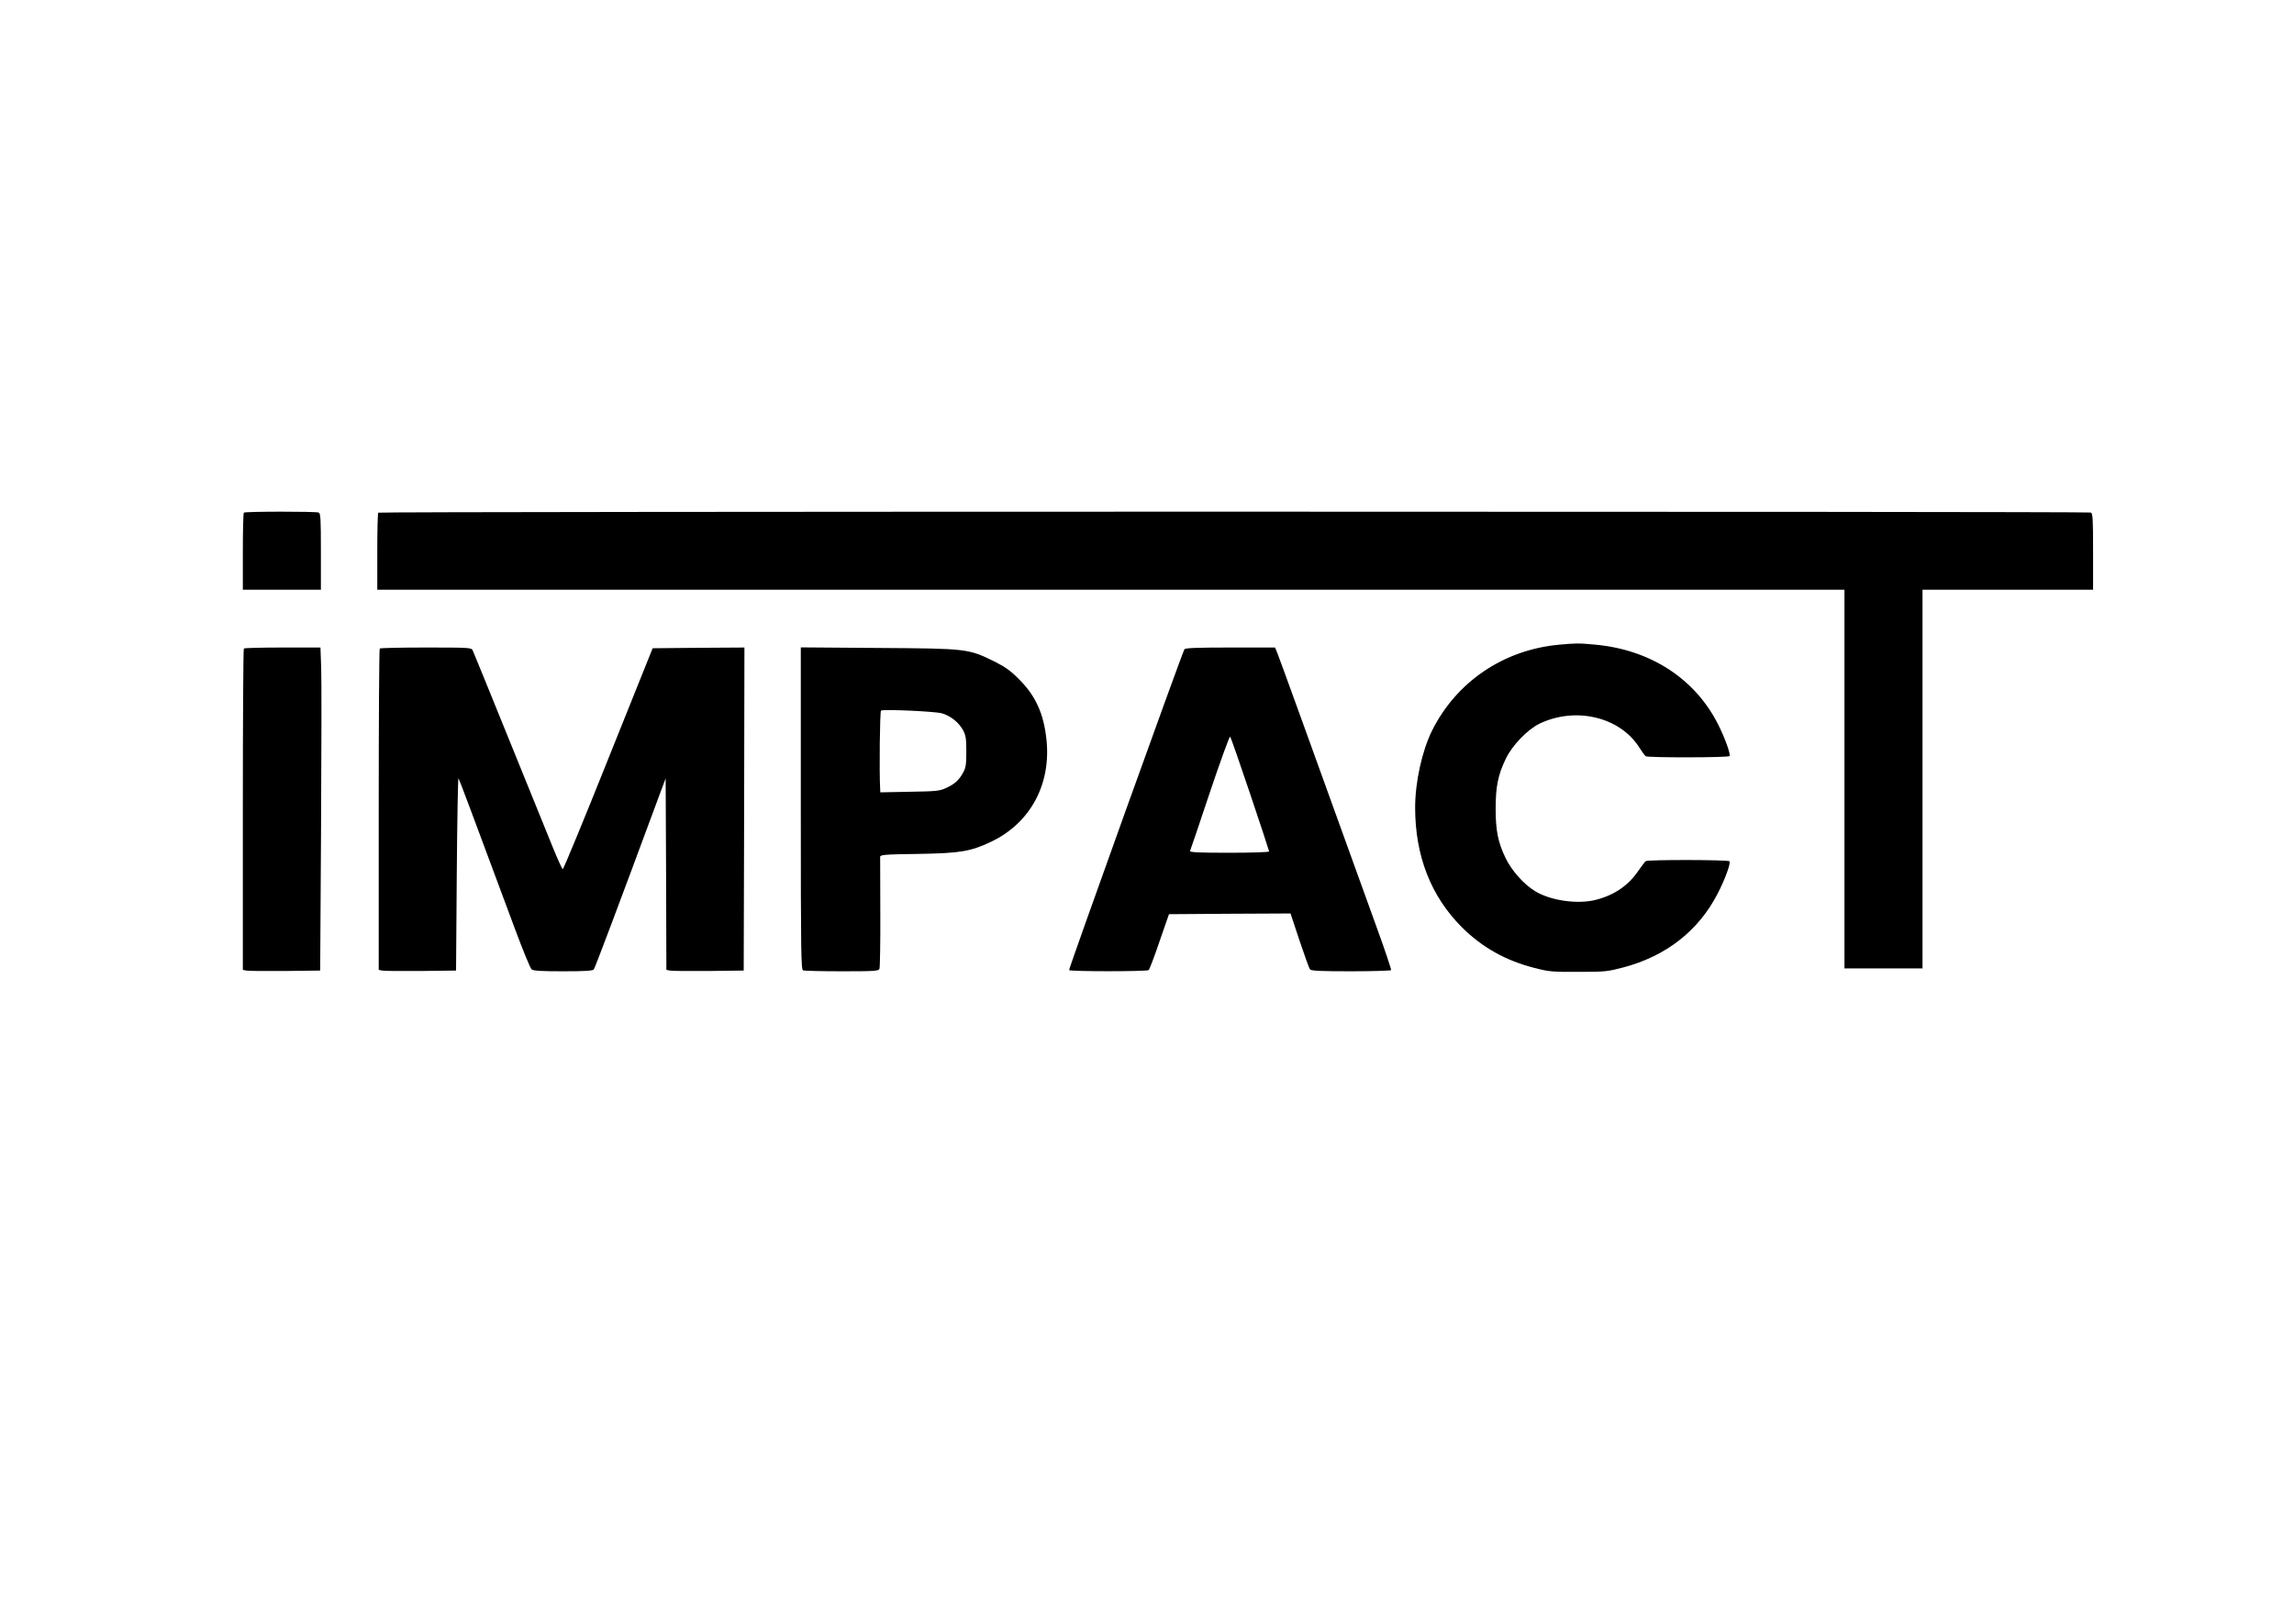
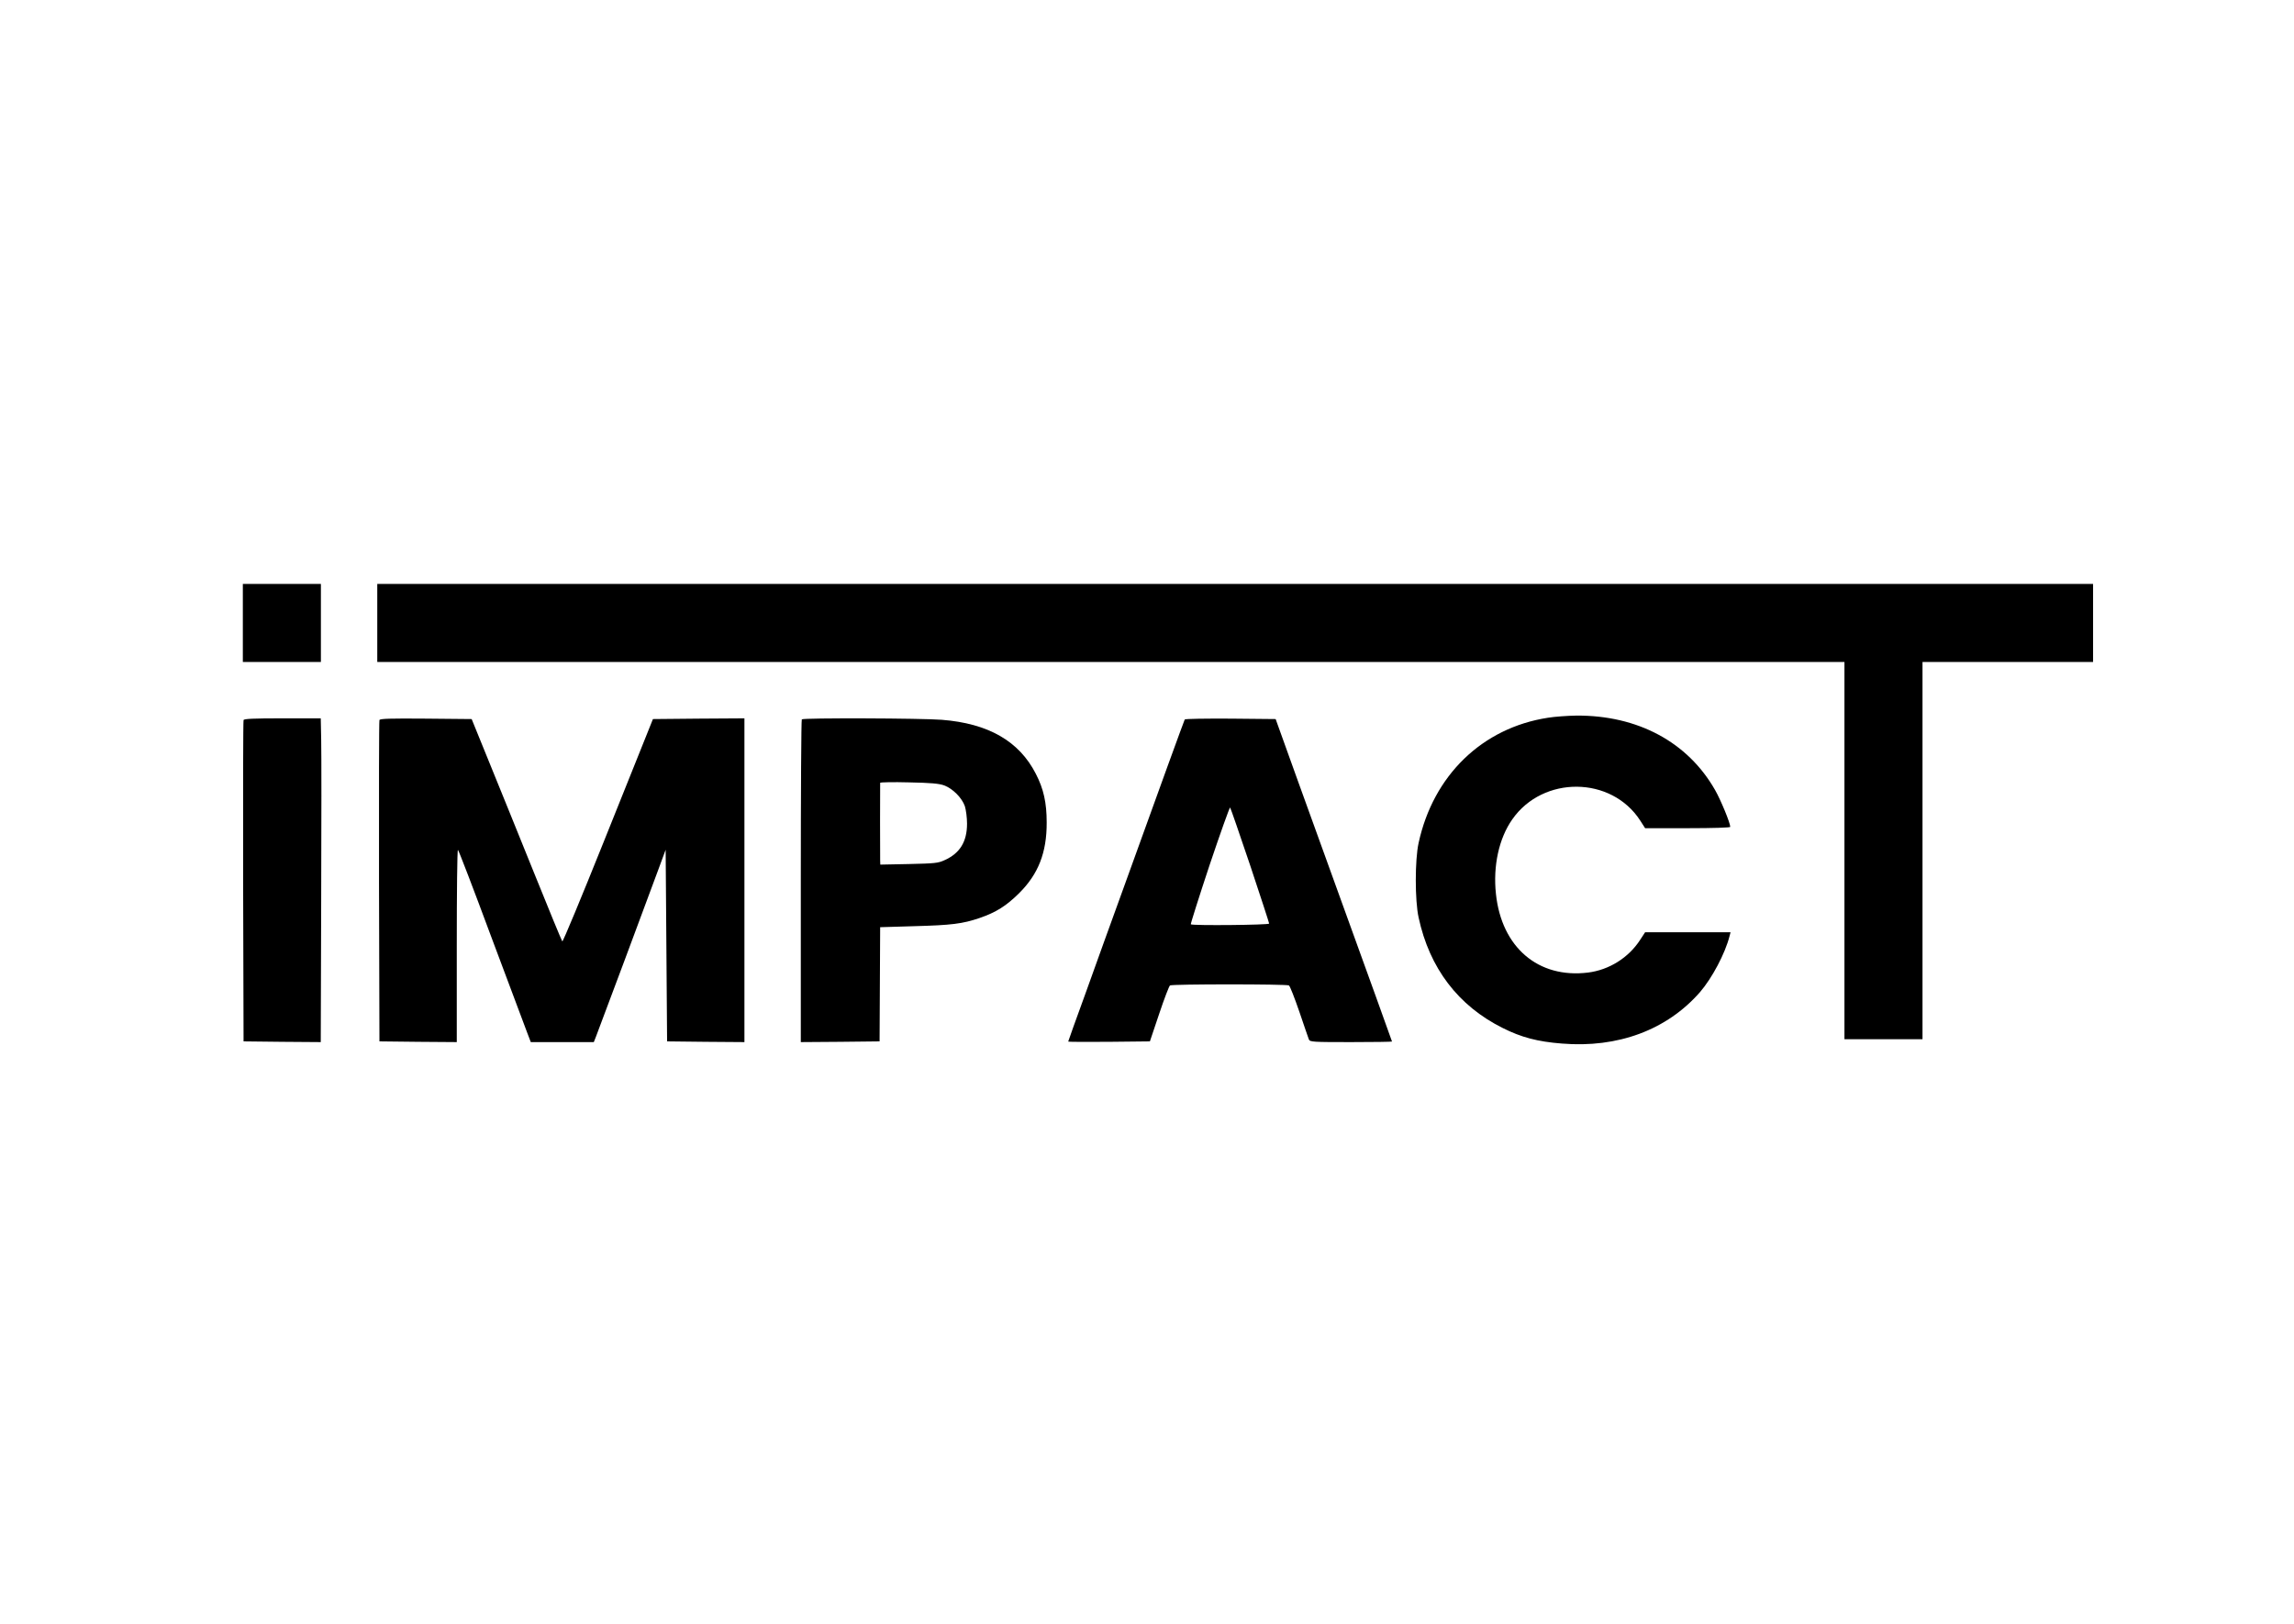
<svg xmlns="http://www.w3.org/2000/svg" version="1.0" width="1587pt" height="1123pt" viewBox="0 0 1587 1123" preserveAspectRatio="xMidYMid meet">
-   <g transform="translate(0,1123) scale(0.1,-0.1)" fill="currentColor" stroke="none">
-     <path d="M1687 7683 c-4 -3 -7 -125 -7 -270 l0 -263 270 0 270 0 0 264 c0 231 -2 265 -16 270 -21 8 -509 8 -517 -1z" />
-     <path d="M2617 7683 c-4 -3 -7 -125 -7 -270 l0 -263 5075 0 5075 0 0 -1310 0 -1310 270 0 270 0 0 1310 0 1310 590 0 590 0 0 264 c0 231 -2 265 -16 270 -22 8 -11839 8 -11847 -1z" />
-     <path d="M10780 6769 c-381 -37 -705 -257 -873 -594 -69 -139 -117 -356 -117 -532 0 -335 109 -614 324 -829 140 -139 304 -231 502 -281 101 -26 123 -28 304 -27 185 0 201 2 311 31 295 78 519 253 651 509 51 98 92 210 83 225 -7 11 -565 12 -580 1 -5 -4 -27 -33 -49 -64 -69 -103 -166 -170 -293 -203 -126 -33 -313 -7 -421 58 -78 46 -165 144 -206 230 -53 109 -69 191 -69 342 0 152 16 233 70 345 44 93 151 203 233 243 250 120 557 47 691 -165 18 -29 38 -56 44 -60 15 -11 573 -10 580 1 8 14 -30 121 -77 215 -159 319 -469 521 -853 556 -114 11 -137 10 -255 -1z" />
-     <path d="M1687 6743 c-4 -3 -7 -505 -7 -1114 l0 -1109 23 -5 c12 -3 132 -4 267 -3 l245 3 6 975 c3 536 4 1039 1 1118 l-5 142 -262 0 c-144 0 -265 -3 -268 -7z" />
-     <path d="M2627 6743 c-4 -3 -7 -505 -7 -1114 l0 -1109 23 -5 c12 -3 132 -4 267 -3 l245 3 5 670 c3 369 8 665 12 660 6 -9 89 -230 388 -1035 56 -151 109 -281 118 -287 11 -10 71 -13 218 -13 149 0 204 3 212 13 8 10 160 412 443 1177 l54 145 3 -662 2 -663 23 -5 c12 -3 132 -4 267 -3 l245 3 3 1118 2 1117 -317 -2 -318 -3 -307 -765 c-168 -421 -310 -764 -315 -764 -4 1 -34 67 -66 145 -32 79 -169 416 -304 749 -135 333 -249 613 -254 623 -9 16 -35 17 -323 17 -172 0 -316 -3 -319 -7z" />
-     <path d="M5540 5637 c0 -1007 2 -1115 16 -1121 9 -3 130 -6 269 -6 230 0 253 2 259 17 4 10 7 184 6 388 -1 203 -1 377 -1 387 1 14 28 17 264 20 293 5 361 17 503 84 272 129 418 399 383 711 -19 177 -76 301 -189 413 -59 60 -95 85 -170 123 -181 89 -188 90 -802 94 l-538 4 0 -1114z m975 658 c61 -17 118 -63 148 -118 19 -36 22 -58 22 -147 0 -88 -3 -111 -22 -145 -28 -52 -57 -79 -118 -107 -46 -21 -67 -23 -252 -26 l-203 -4 -1 24 c-7 123 -2 539 6 542 25 10 374 -6 420 -19z" />
-     <path d="M8194 6738 c-17 -27 -802 -2213 -798 -2220 6 -10 535 -10 550 0 6 4 40 93 75 197 l66 190 420 3 421 2 62 -187 c35 -104 67 -194 73 -200 7 -10 76 -13 283 -13 150 0 275 4 278 8 2 4 -44 143 -104 307 -481 1332 -672 1861 -685 1891 l-14 34 -310 0 c-224 0 -312 -3 -317 -12z m455 -1002 c72 -214 131 -393 131 -397 0 -5 -124 -9 -276 -9 -217 0 -275 3 -271 13 3 6 65 189 137 405 73 217 136 390 140 385 5 -4 67 -183 139 -397z" />
+   <g transform="translate(0,1123) scale(0.1,-0.1)" fill="#000000" stroke="none">
+     <path d="M1680 6920 l0 -270 270 0 270 0 0 270 0 270 -270 0 -270 0 0 -270z" />
+     <path d="M2610 6920 l0 -270 5075 0 5075 0 0 -1305 0 -1305 270 0 270 0 0 1305 0 1305 590 0 590 0 0 270 0 270 -5935 0 -5935 0 0 -270z" />
+     <path d="M10708 6264 c-454 -70 -793 -399 -894 -866 -26 -117 -26 -399 0 -516 75 -350 274 -611 581 -764 129 -65 242 -95 410 -108 388 -32 726 94 955 355 84 97 175 269 205 388 l7 27 -296 0 -295 0 -34 -52 c-80 -124 -215 -209 -362 -227 -344 -42 -597 175 -636 544 -21 195 21 385 113 516 213 305 686 300 885 -8 l34 -53 294 0 c179 0 295 4 295 9 0 27 -66 187 -105 255 -189 332 -536 518 -960 515 -60 -1 -149 -7 -197 -15z" />
+     <path d="M1685 6248 c-3 -7 -4 -510 -3 -1118 l3 -1105 267 -3 267 -2 3 972 c2 535 2 1039 0 1121 l-3 147 -265 0 c-202 0 -266 -3 -269 -12z" />
+     <path d="M2625 6248 c-3 -7 -4 -510 -3 -1118 l3 -1105 268 -3 267 -2 0 665 c0 366 3 665 8 665 4 0 108 -271 231 -603 124 -331 236 -630 249 -664 l24 -63 218 0 218 0 15 38 c19 48 369 985 433 1160 l49 133 5 -663 5 -663 268 -3 267 -2 0 1120 0 1120 -317 -2 -316 -3 -34 -85 c-19 -47 -159 -395 -310 -773 -152 -379 -279 -685 -283 -680 -4 4 -92 217 -195 473 -103 256 -243 600 -310 765 l-122 300 -317 3 c-248 2 -318 0 -321 -10z" />
+     <path d="M5547 6253 c-4 -3 -7 -507 -7 -1120 l0 -1113 273 2 272 3 2 395 2 395 233 7 c261 7 336 16 456 57 113 39 183 83 272 171 133 132 192 281 191 490 0 135 -21 232 -75 336 -115 226 -329 349 -651 374 -136 11 -958 14 -968 3z m985 -457 c59 -22 123 -86 143 -144 8 -26 15 -79 15 -121 0 -125 -50 -205 -155 -252 -45 -21 -69 -23 -247 -27 l-198 -4 -1 28 c-1 28 -1 520 0 538 1 4 90 6 199 3 151 -3 208 -8 244 -21z" />
+     <path d="M8196 6252 c-4 -7 -172 -468 -431 -1187 -74 -203 -188 -520 -254 -704 -67 -183 -121 -335 -121 -337 0 -3 127 -3 283 -2 l282 3 64 190 c35 105 69 193 75 197 15 10 808 10 823 0 7 -4 39 -86 72 -182 33 -96 62 -183 66 -192 7 -17 30 -18 291 -18 156 0 284 2 284 4 0 2 -169 471 -376 1042 -207 572 -388 1073 -402 1114 l-27 75 -312 3 c-171 1 -314 -1 -317 -6z m453 -1010 c72 -216 131 -397 131 -402 0 -10 -532 -15 -542 -5 -2 3 56 187 130 410 75 223 139 402 142 398 4 -5 66 -185 139 -401z" />
  </g>
</svg>
